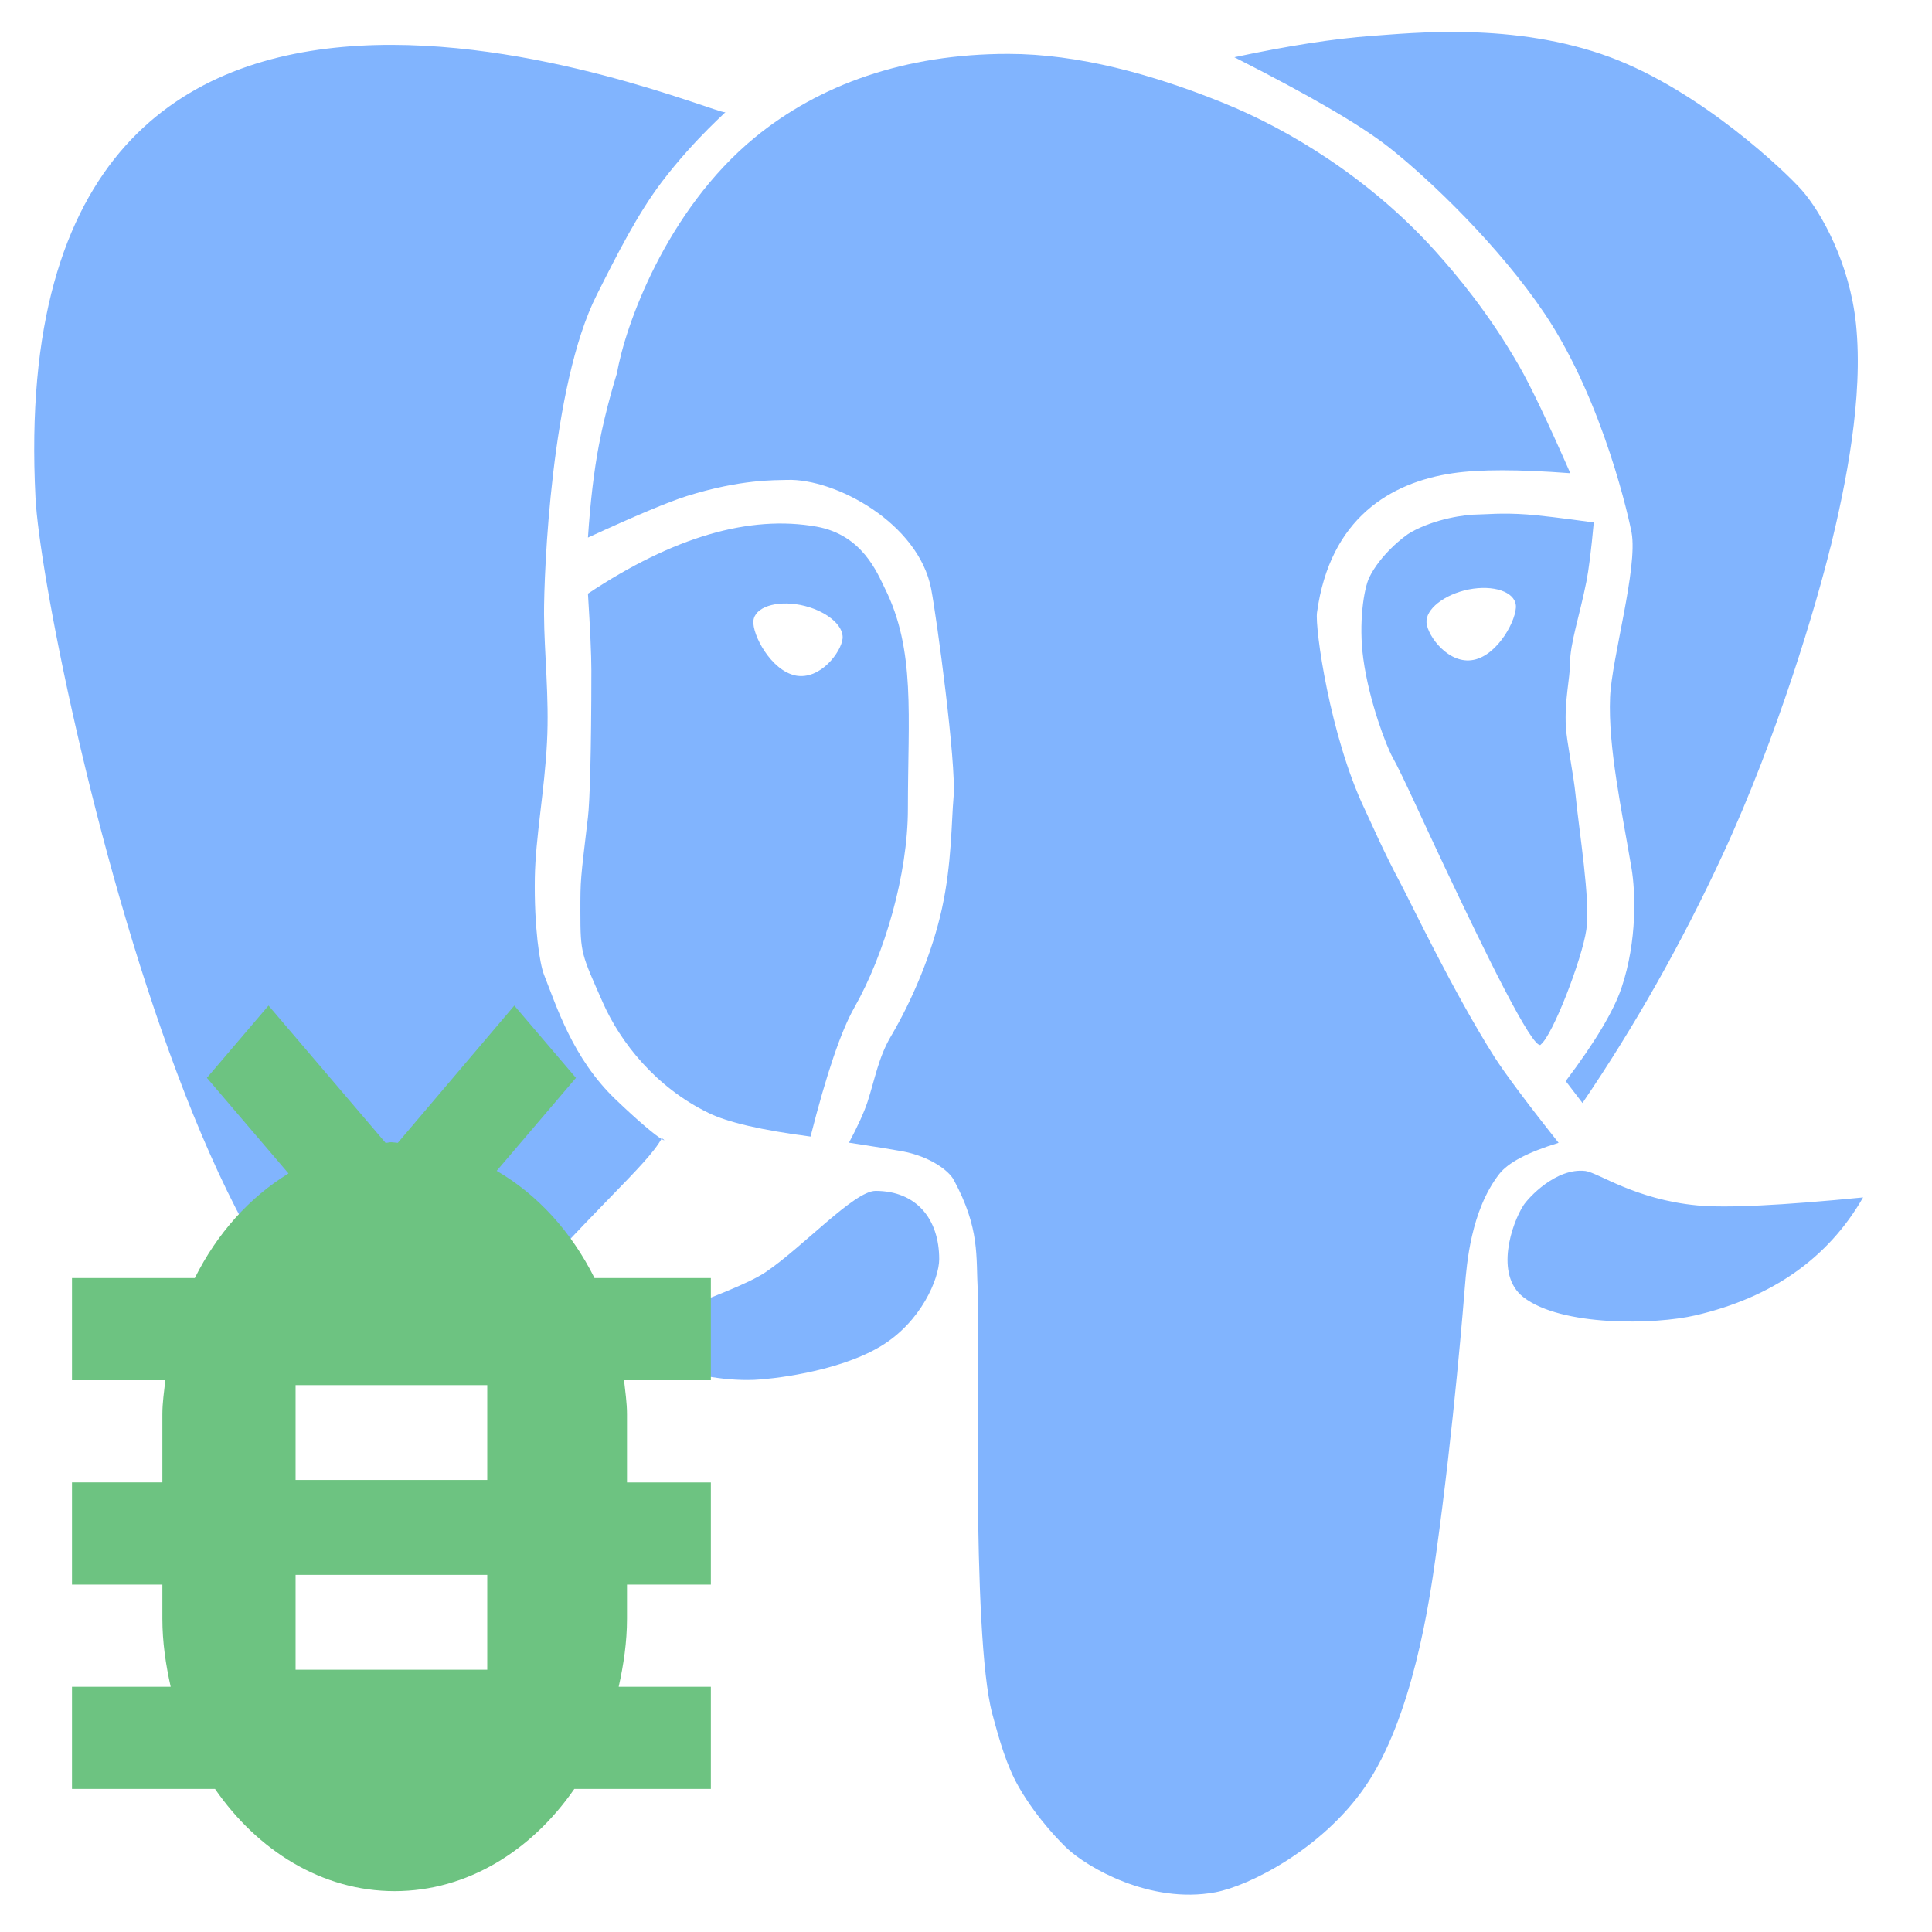
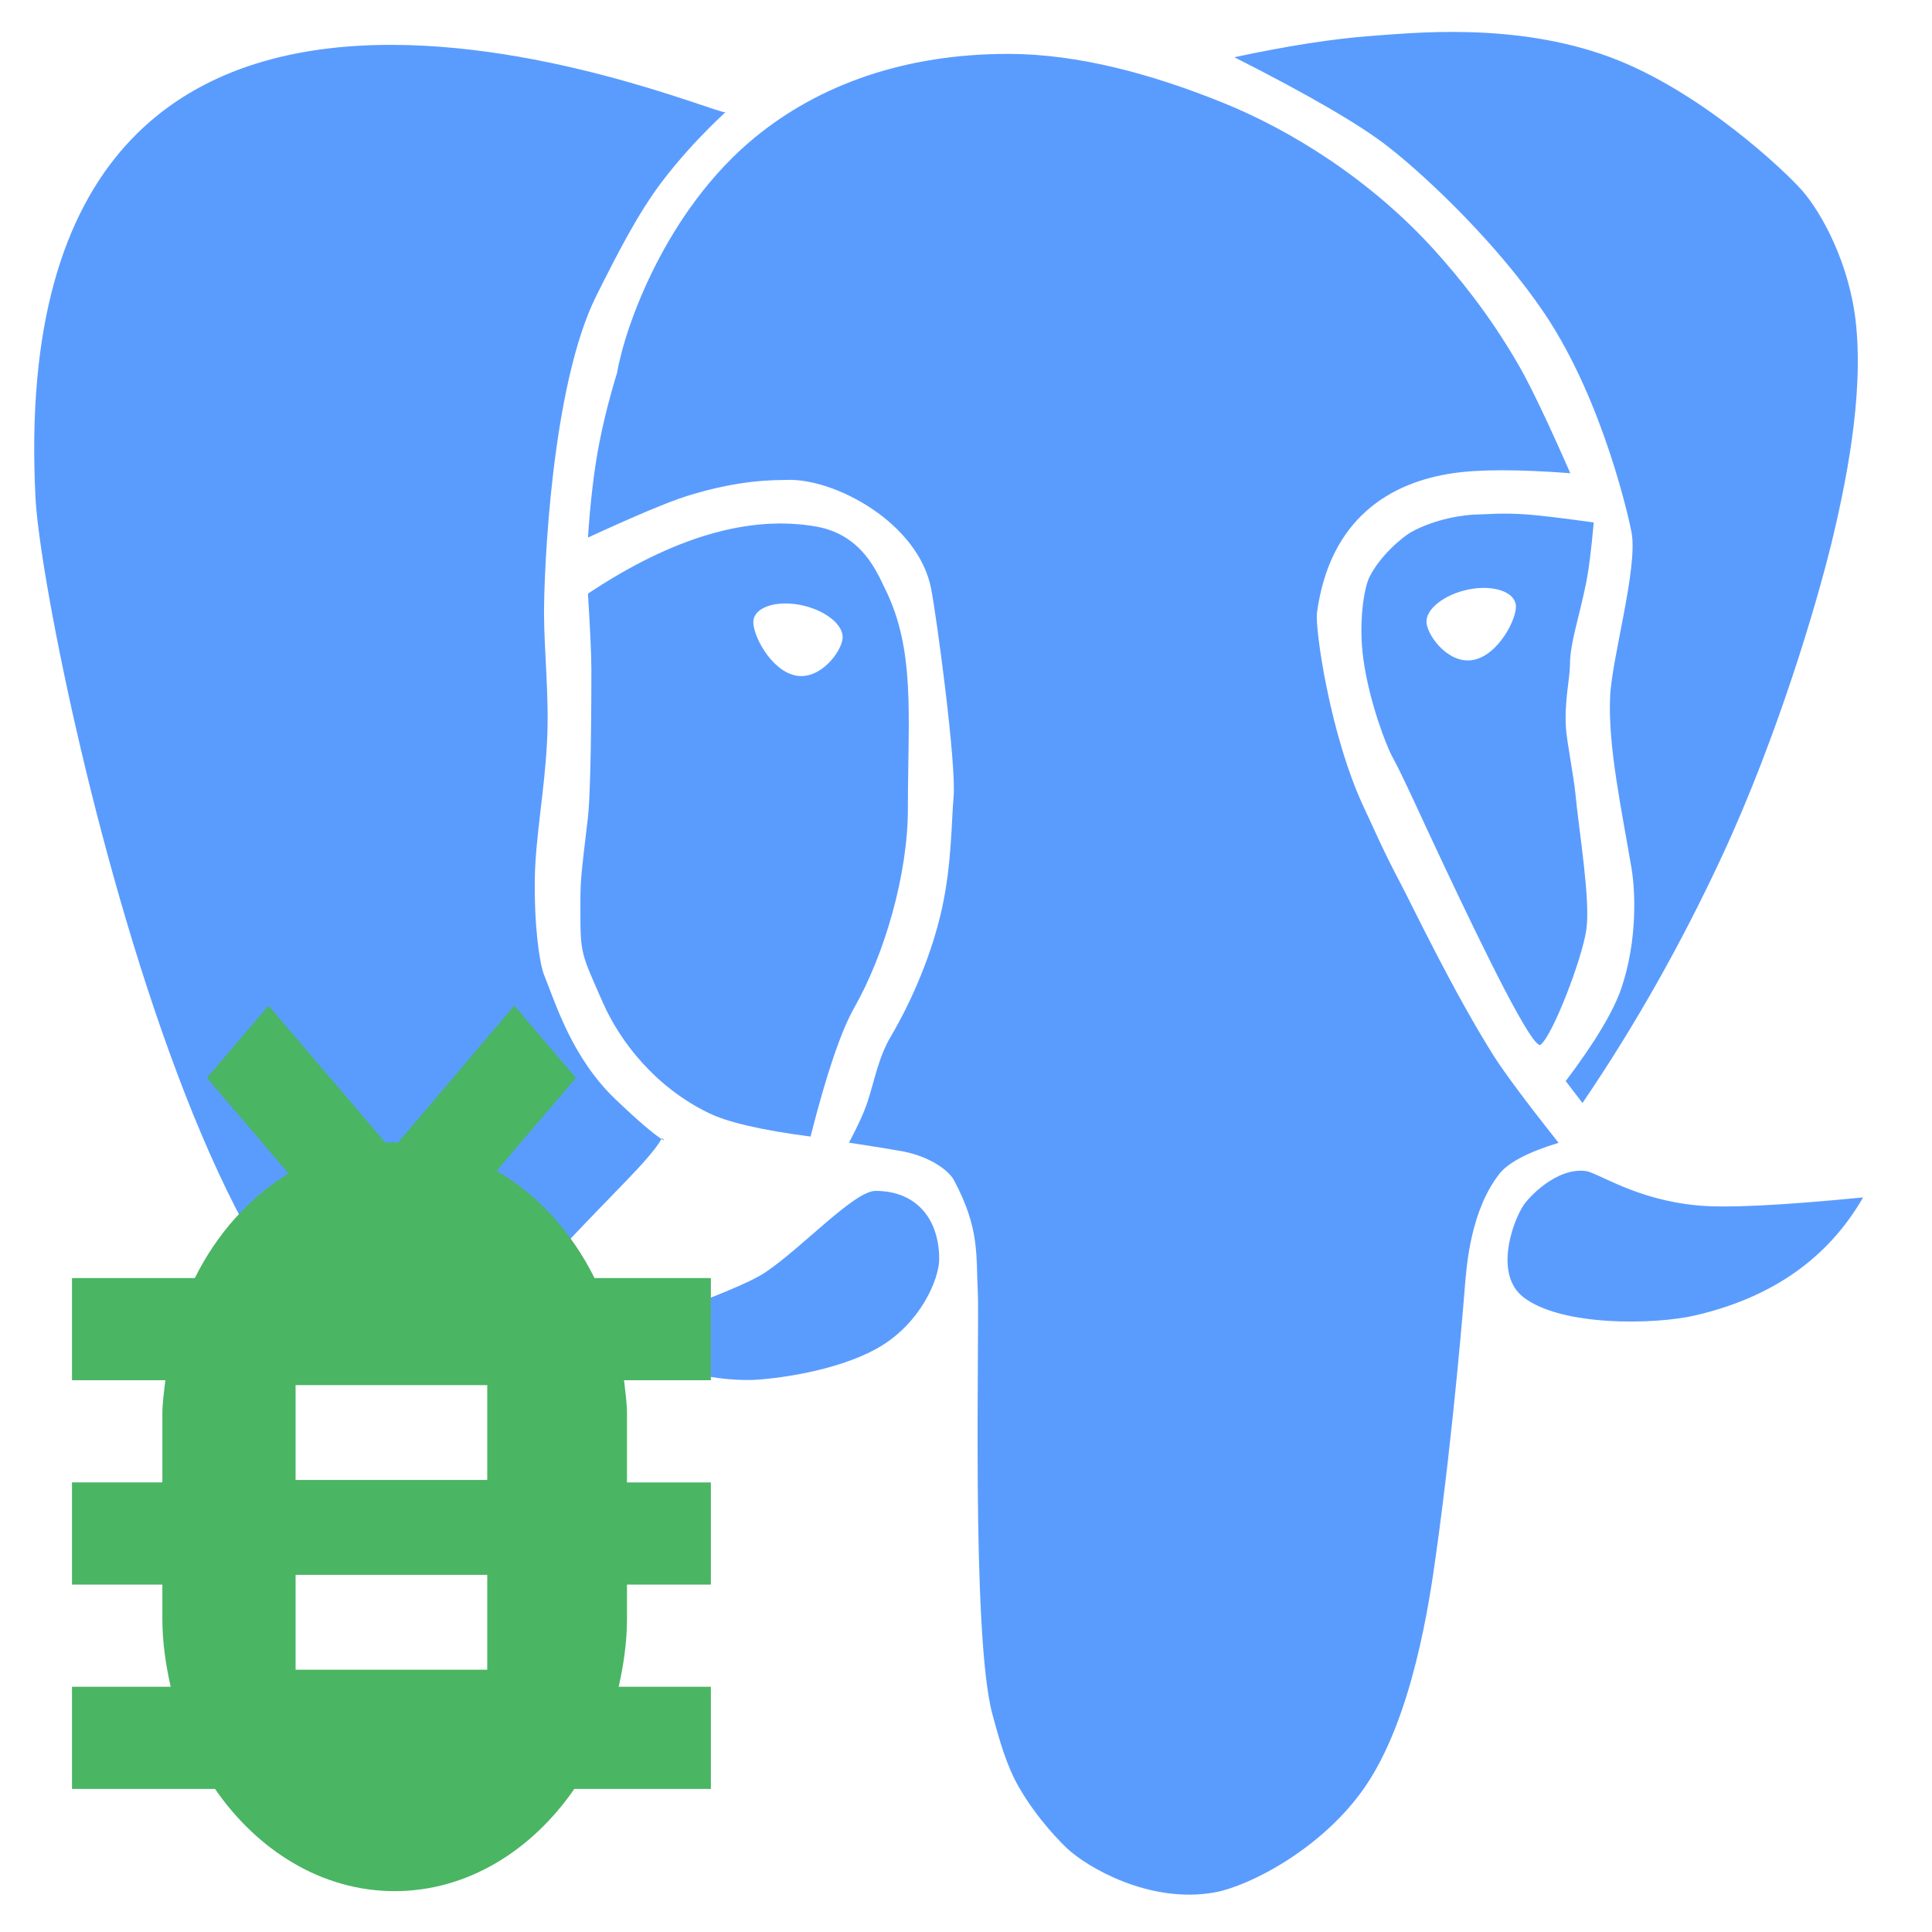
<svg xmlns="http://www.w3.org/2000/svg" width="400px" height="400px" viewBox="0 0 100 100" version="1.1" id="svg35">
  <defs id="defs39" />
-   <g fill="none" fill-rule="evenodd" id="g33" transform="matrix(7.680756,0,0,7.518034,-11.81166,-10.76612)" style="stroke:none;stroke-opacity:1;stroke-width:0.035;stroke-miterlimit:4;stroke-dasharray:none;fill-opacity:1;opacity:1;fill:#81b4fe">
-     <path fill="#389fd6" d="m 6.424,2.205 c -0.143,0 -4.885,-2.106 -4.647,2.654 0.051,1.013 1.451,7.662 3.122,5.654 C 5.51,9.778 5.9,9.456 5.998,9.268 6.045,9.298 6.002,9.31 5.685,9 5.397,8.718 5.288,8.359 5.204,8.143 5.174,8.066 5.137,7.812 5.142,7.477 5.146,7.201 5.208,6.872 5.224,6.542 5.24,6.234 5.205,5.926 5.204,5.661 5.203,5.379 5.251,4.087 5.559,3.463 5.699,3.178 5.835,2.904 5.998,2.684 6.228,2.375 6.464,2.175 6.424,2.205 Z m 7.669,7.471 c -0.55,0.055 -0.923,0.074 -1.117,0.055 -0.418,-0.04 -0.669,-0.226 -0.754,-0.237 -0.199,-0.024 -0.386,0.186 -0.418,0.237 -0.078,0.123 -0.196,0.477 0,0.632 0.257,0.203 0.886,0.19 1.159,0.125 0.517,-0.123 0.894,-0.393 1.13,-0.812 z m -0.219,-4.478 C 13.975,4.772 14.097,4.171 14.045,3.661 14.003,3.249 13.814,2.896 13.679,2.74 13.57,2.614 13.002,2.059 12.389,1.826 11.741,1.58 11.043,1.661 10.783,1.679 10.527,1.698 10.218,1.747 9.856,1.826 10.36,2.087 10.707,2.293 10.896,2.445 c 0.278,0.223 0.747,0.684 1.052,1.148 0.4,0.61 0.573,1.438 0.585,1.506 0.043,0.244 -0.134,0.865 -0.145,1.133 -0.014,0.342 0.077,0.769 0.145,1.181 0.025,0.153 0.04,0.492 -0.068,0.82 -0.053,0.16 -0.178,0.374 -0.376,0.642 l 0.113,0.151 C 12.554,8.497 12.868,7.93 13.143,7.325 13.522,6.491 13.781,5.581 13.873,5.199 Z M 7.867,10.101 c 0,-0.276 -0.153,-0.47 -0.429,-0.47 -0.144,0 -0.493,0.39 -0.743,0.561 -0.231,0.158 -1.1,0.42 -1.038,0.478 0.05,0.047 0.521,0.28 0.964,0.262 0.097,-0.004 0.553,-0.049 0.85,-0.23 C 7.746,10.534 7.867,10.234 7.867,10.101 Z" id="path25" style="stroke:none;stroke-opacity:1;stroke-width:0.035;stroke-miterlimit:4;stroke-dasharray:none;fill-opacity:1;fill:#81b4fe" />
-     <path fill="#389fd6" d="M 7,9.257 C 6.67,9.213 6.441,9.159 6.312,9.094 5.956,8.917 5.719,8.608 5.601,8.336 5.456,8 5.449,8 5.449,7.71 5.449,7.482 5.449,7.5 5.5,7.058 5.512,6.957 5.523,6.617 5.523,6.046 5.523,5.941 5.515,5.765 5.5,5.519 6.074,5.129 6.589,4.975 7.042,5.058 7.35,5.115 7.45,5.378 7.5,5.481 7.709,5.908 7.656,6.359 7.656,7 7.656,7.45 7.5,8 7.295,8.369 7.205,8.531 7.107,8.827 7,9.257 Z M 6.899,6.083 C 7.065,6.116 7.207,5.921 7.216,5.828 7.225,5.734 7.098,5.631 6.932,5.597 6.766,5.564 6.624,5.613 6.615,5.706 c -0.009,0.094 0.118,0.343 0.285,0.377 z" id="path27" style="stroke:none;stroke-opacity:1;stroke-width:0.035;stroke-miterlimit:4;stroke-dasharray:none;fill-opacity:1;fill:#81b4fe" />
-     <path fill="#389fd6" d="m 7.542,8.566 c -0.084,0.145 -0.108,0.295 -0.158,0.452 -0.024,0.074 -0.066,0.168 -0.125,0.281 0.173,0.027 0.294,0.047 0.363,0.06 0.184,0.036 0.309,0.132 0.343,0.196 0.178,0.337 0.149,0.526 0.162,0.767 0.013,0.241 -0.046,2.365 0.098,2.91 0.048,0.182 0.096,0.357 0.18,0.506 0.127,0.225 0.292,0.389 0.323,0.419 0.135,0.13 0.559,0.386 0.999,0.303 0.228,-0.043 0.719,-0.297 1.007,-0.722 0.324,-0.478 0.437,-1.283 0.48,-1.597 0.122,-0.889 0.191,-1.794 0.196,-1.857 0.012,-0.144 0.038,-0.515 0.231,-0.769 0.059,-0.078 0.192,-0.15 0.4,-0.215 C 11.821,9.017 11.678,8.819 11.608,8.708 11.332,8.262 11.052,7.661 10.981,7.524 10.855,7.282 10.783,7.107 10.733,7 10.5,6.498 10.398,5.754 10.413,5.649 10.5,5 10.908,4.753 11.329,4.69 c 0.179,-0.027 0.442,-0.027 0.791,0 C 11.968,4.337 11.853,4.09 11.773,3.948 11.57,3.587 11.355,3.326 11.212,3.163 10.774,2.665 10.226,2.323 9.778,2.139 9.304,1.943 8.803,1.803 8.332,1.803 c -0.697,0 -1.274,0.212 -1.708,0.576 C 6.025,2.882 5.749,3.681 5.696,4 c 0,0 -0.074,0.237 -0.122,0.495 C 5.54,4.677 5.516,4.889 5.5,5.133 5.821,4.982 6.043,4.887 6.167,4.847 6.535,4.73 6.76,4.739 6.842,4.736 7.166,4.725 7.728,5.033 7.813,5.487 7.851,5.69 7.983,6.688 7.964,6.917 7.949,7.089 7.952,7.377 7.886,7.685 7.821,7.989 7.688,8.313 7.542,8.566 Z" id="path29" style="stroke:none;stroke-opacity:1;stroke-width:0.035;stroke-miterlimit:4;stroke-dasharray:none;fill-opacity:1;fill:#81b4fe" />
-     <path fill="#389fd6" d="M 11.921,8.625 C 11.868,8.666 11.541,7.98 11.267,7.387 11.121,7.072 10.99,6.77 10.923,6.647 10.881,6.571 10.764,6.261 10.725,5.967 c -0.033,-0.247 0.004,-0.482 0.04,-0.559 0.074,-0.155 0.232,-0.284 0.283,-0.313 0.163,-0.092 0.362,-0.121 0.452,-0.121 0.046,0 0.156,-0.013 0.33,0 0.08,0.006 0.229,0.024 0.448,0.055 -0.017,0.191 -0.034,0.327 -0.05,0.409 C 12.182,5.674 12.118,5.861 12.118,6 c 0,0.101 -0.038,0.254 -0.028,0.436 0.005,0.096 0.053,0.337 0.065,0.466 0.023,0.248 0.102,0.728 0.073,0.931 -0.029,0.203 -0.227,0.728 -0.308,0.791 z M 11.753,5.599 v 4.6e-5 c -0.009,-0.093 -0.151,-0.142 -0.317,-0.109 -0.166,0.034 -0.293,0.137 -0.285,0.23 0.009,0.094 0.151,0.289 0.317,0.255 0.166,-0.033 0.294,-0.283 0.285,-0.377 z" id="path31" style="stroke:none;stroke-opacity:1;stroke-width:0.035;stroke-miterlimit:4;stroke-dasharray:none;fill-opacity:1;fill:#81b4fe" />
+   <g fill="none" fill-rule="evenodd" id="g33" transform="matrix(7.680756,0,0,7.518034,-11.81166,-10.76612)" style="stroke:none;stroke-opacity:1;stroke-width:0.035;stroke-miterlimit:4;stroke-dasharray:none;fill-opacity:1;opacity:1;fill:#5a9cfe">
+     <path fill="#389fd6" d="m 6.424,2.205 c -0.143,0 -4.885,-2.106 -4.647,2.654 0.051,1.013 1.451,7.662 3.122,5.654 C 5.51,9.778 5.9,9.456 5.998,9.268 6.045,9.298 6.002,9.31 5.685,9 5.397,8.718 5.288,8.359 5.204,8.143 5.174,8.066 5.137,7.812 5.142,7.477 5.146,7.201 5.208,6.872 5.224,6.542 5.24,6.234 5.205,5.926 5.204,5.661 5.203,5.379 5.251,4.087 5.559,3.463 5.699,3.178 5.835,2.904 5.998,2.684 6.228,2.375 6.464,2.175 6.424,2.205 Z m 7.669,7.471 c -0.55,0.055 -0.923,0.074 -1.117,0.055 -0.418,-0.04 -0.669,-0.226 -0.754,-0.237 -0.199,-0.024 -0.386,0.186 -0.418,0.237 -0.078,0.123 -0.196,0.477 0,0.632 0.257,0.203 0.886,0.19 1.159,0.125 0.517,-0.123 0.894,-0.393 1.13,-0.812 z m -0.219,-4.478 C 13.975,4.772 14.097,4.171 14.045,3.661 14.003,3.249 13.814,2.896 13.679,2.74 13.57,2.614 13.002,2.059 12.389,1.826 11.741,1.58 11.043,1.661 10.783,1.679 10.527,1.698 10.218,1.747 9.856,1.826 10.36,2.087 10.707,2.293 10.896,2.445 c 0.278,0.223 0.747,0.684 1.052,1.148 0.4,0.61 0.573,1.438 0.585,1.506 0.043,0.244 -0.134,0.865 -0.145,1.133 -0.014,0.342 0.077,0.769 0.145,1.181 0.025,0.153 0.04,0.492 -0.068,0.82 -0.053,0.16 -0.178,0.374 -0.376,0.642 l 0.113,0.151 C 12.554,8.497 12.868,7.93 13.143,7.325 13.522,6.491 13.781,5.581 13.873,5.199 Z M 7.867,10.101 c 0,-0.276 -0.153,-0.47 -0.429,-0.47 -0.144,0 -0.493,0.39 -0.743,0.561 -0.231,0.158 -1.1,0.42 -1.038,0.478 0.05,0.047 0.521,0.28 0.964,0.262 0.097,-0.004 0.553,-0.049 0.85,-0.23 C 7.746,10.534 7.867,10.234 7.867,10.101 Z" id="path25" style="stroke:none;stroke-opacity:1;stroke-width:0.035;stroke-miterlimit:4;stroke-dasharray:none;fill-opacity:1;fill:#5a9cfe" />
+     <path fill="#389fd6" d="M 7,9.257 C 6.67,9.213 6.441,9.159 6.312,9.094 5.956,8.917 5.719,8.608 5.601,8.336 5.456,8 5.449,8 5.449,7.71 5.449,7.482 5.449,7.5 5.5,7.058 5.512,6.957 5.523,6.617 5.523,6.046 5.523,5.941 5.515,5.765 5.5,5.519 6.074,5.129 6.589,4.975 7.042,5.058 7.35,5.115 7.45,5.378 7.5,5.481 7.709,5.908 7.656,6.359 7.656,7 7.656,7.45 7.5,8 7.295,8.369 7.205,8.531 7.107,8.827 7,9.257 Z M 6.899,6.083 C 7.065,6.116 7.207,5.921 7.216,5.828 7.225,5.734 7.098,5.631 6.932,5.597 6.766,5.564 6.624,5.613 6.615,5.706 c -0.009,0.094 0.118,0.343 0.285,0.377 z" id="path27" style="stroke:none;stroke-opacity:1;stroke-width:0.035;stroke-miterlimit:4;stroke-dasharray:none;fill-opacity:1;fill:#5a9cfe" />
+     <path fill="#389fd6" d="m 7.542,8.566 c -0.084,0.145 -0.108,0.295 -0.158,0.452 -0.024,0.074 -0.066,0.168 -0.125,0.281 0.173,0.027 0.294,0.047 0.363,0.06 0.184,0.036 0.309,0.132 0.343,0.196 0.178,0.337 0.149,0.526 0.162,0.767 0.013,0.241 -0.046,2.365 0.098,2.91 0.048,0.182 0.096,0.357 0.18,0.506 0.127,0.225 0.292,0.389 0.323,0.419 0.135,0.13 0.559,0.386 0.999,0.303 0.228,-0.043 0.719,-0.297 1.007,-0.722 0.324,-0.478 0.437,-1.283 0.48,-1.597 0.122,-0.889 0.191,-1.794 0.196,-1.857 0.012,-0.144 0.038,-0.515 0.231,-0.769 0.059,-0.078 0.192,-0.15 0.4,-0.215 C 11.821,9.017 11.678,8.819 11.608,8.708 11.332,8.262 11.052,7.661 10.981,7.524 10.855,7.282 10.783,7.107 10.733,7 10.5,6.498 10.398,5.754 10.413,5.649 10.5,5 10.908,4.753 11.329,4.69 c 0.179,-0.027 0.442,-0.027 0.791,0 C 11.968,4.337 11.853,4.09 11.773,3.948 11.57,3.587 11.355,3.326 11.212,3.163 10.774,2.665 10.226,2.323 9.778,2.139 9.304,1.943 8.803,1.803 8.332,1.803 c -0.697,0 -1.274,0.212 -1.708,0.576 C 6.025,2.882 5.749,3.681 5.696,4 c 0,0 -0.074,0.237 -0.122,0.495 C 5.54,4.677 5.516,4.889 5.5,5.133 5.821,4.982 6.043,4.887 6.167,4.847 6.535,4.73 6.76,4.739 6.842,4.736 7.166,4.725 7.728,5.033 7.813,5.487 7.851,5.69 7.983,6.688 7.964,6.917 7.949,7.089 7.952,7.377 7.886,7.685 7.821,7.989 7.688,8.313 7.542,8.566 Z" id="path29" style="stroke:none;stroke-opacity:1;stroke-width:0.035;stroke-miterlimit:4;stroke-dasharray:none;fill-opacity:1;fill:#5a9cfe" />
+     <path fill="#389fd6" d="M 11.921,8.625 C 11.868,8.666 11.541,7.98 11.267,7.387 11.121,7.072 10.99,6.77 10.923,6.647 10.881,6.571 10.764,6.261 10.725,5.967 c -0.033,-0.247 0.004,-0.482 0.04,-0.559 0.074,-0.155 0.232,-0.284 0.283,-0.313 0.163,-0.092 0.362,-0.121 0.452,-0.121 0.046,0 0.156,-0.013 0.33,0 0.08,0.006 0.229,0.024 0.448,0.055 -0.017,0.191 -0.034,0.327 -0.05,0.409 C 12.182,5.674 12.118,5.861 12.118,6 c 0,0.101 -0.038,0.254 -0.028,0.436 0.005,0.096 0.053,0.337 0.065,0.466 0.023,0.248 0.102,0.728 0.073,0.931 -0.029,0.203 -0.227,0.728 -0.308,0.791 z M 11.753,5.599 v 4.6e-5 c -0.009,-0.093 -0.151,-0.142 -0.317,-0.109 -0.166,0.034 -0.293,0.137 -0.285,0.23 0.009,0.094 0.151,0.289 0.317,0.255 0.166,-0.033 0.294,-0.283 0.285,-0.377 z" id="path31" style="stroke:none;stroke-opacity:1;stroke-width:0.035;stroke-miterlimit:4;stroke-dasharray:none;fill-opacity:1;fill:#5a9cfe" />
  </g>
-   <path fill="#59a869" fill-rule="evenodd" d="m 32.453,82.018 v 1.763 c 0,1.223 -0.177,2.39 -0.43,3.526 h 4.771 v 5.289 h -7.068 c -2.207,3.194 -5.537,5.289 -9.298,5.289 -3.761,0 -7.092,-2.094 -9.298,-5.289 H 3.726 v -5.289 h 5.108 c -0.253,-1.135 -0.43,-2.302 -0.43,-3.526 V 82.018 h -4.678 v -5.289 h 4.678 v -3.526 c 0,-0.603 0.09,-1.178 0.153,-1.763 h -4.831 v -5.289 h 6.358 c 1.148,-2.302 2.826,-4.175 4.849,-5.412 l -4.224,-4.95 3.19,-3.741 6.06,7.108 c 0.159,-0.007 0.141,-0.035 0.301,-0.035 0.057,0 0.274,0.029 0.331,0.032 l 6.03,-7.104 3.19,3.741 -4.103,4.813 c 2.119,1.23 3.875,3.163 5.065,5.55 h 6.021 v 5.288 h -4.494 c 0.063,0.585 0.153,1.16 0.153,1.763 v 3.526 h 4.341 v 5.289 z M 15.299,71.692 v 4.911 H 25.22 v -4.911 z m 0,9.822 v 4.911 H 25.22 v -4.911 z" id="path129" style="fill:#6dc381;fill-opacity:1;stroke:none;stroke-width:0.267;stroke-miterlimit:4;stroke-dasharray:none;stroke-opacity:1" />
+   <path fill="#59a869" fill-rule="evenodd" d="m 32.453,82.018 v 1.763 c 0,1.223 -0.177,2.39 -0.43,3.526 h 4.771 v 5.289 h -7.068 c -2.207,3.194 -5.537,5.289 -9.298,5.289 -3.761,0 -7.092,-2.094 -9.298,-5.289 H 3.726 v -5.289 h 5.108 c -0.253,-1.135 -0.43,-2.302 -0.43,-3.526 V 82.018 h -4.678 v -5.289 h 4.678 v -3.526 c 0,-0.603 0.09,-1.178 0.153,-1.763 h -4.831 v -5.289 h 6.358 c 1.148,-2.302 2.826,-4.175 4.849,-5.412 l -4.224,-4.95 3.19,-3.741 6.06,7.108 c 0.159,-0.007 0.141,-0.035 0.301,-0.035 0.057,0 0.274,0.029 0.331,0.032 l 6.03,-7.104 3.19,3.741 -4.103,4.813 c 2.119,1.23 3.875,3.163 5.065,5.55 h 6.021 v 5.288 h -4.494 c 0.063,0.585 0.153,1.16 0.153,1.763 v 3.526 h 4.341 v 5.289 z M 15.299,71.692 v 4.911 H 25.22 v -4.911 z m 0,9.822 v 4.911 H 25.22 v -4.911 z" id="path129" style="fill:#4ab563;fill-opacity:1;stroke:none;stroke-width:0.267;stroke-miterlimit:4;stroke-dasharray:none;stroke-opacity:1" />
</svg>
